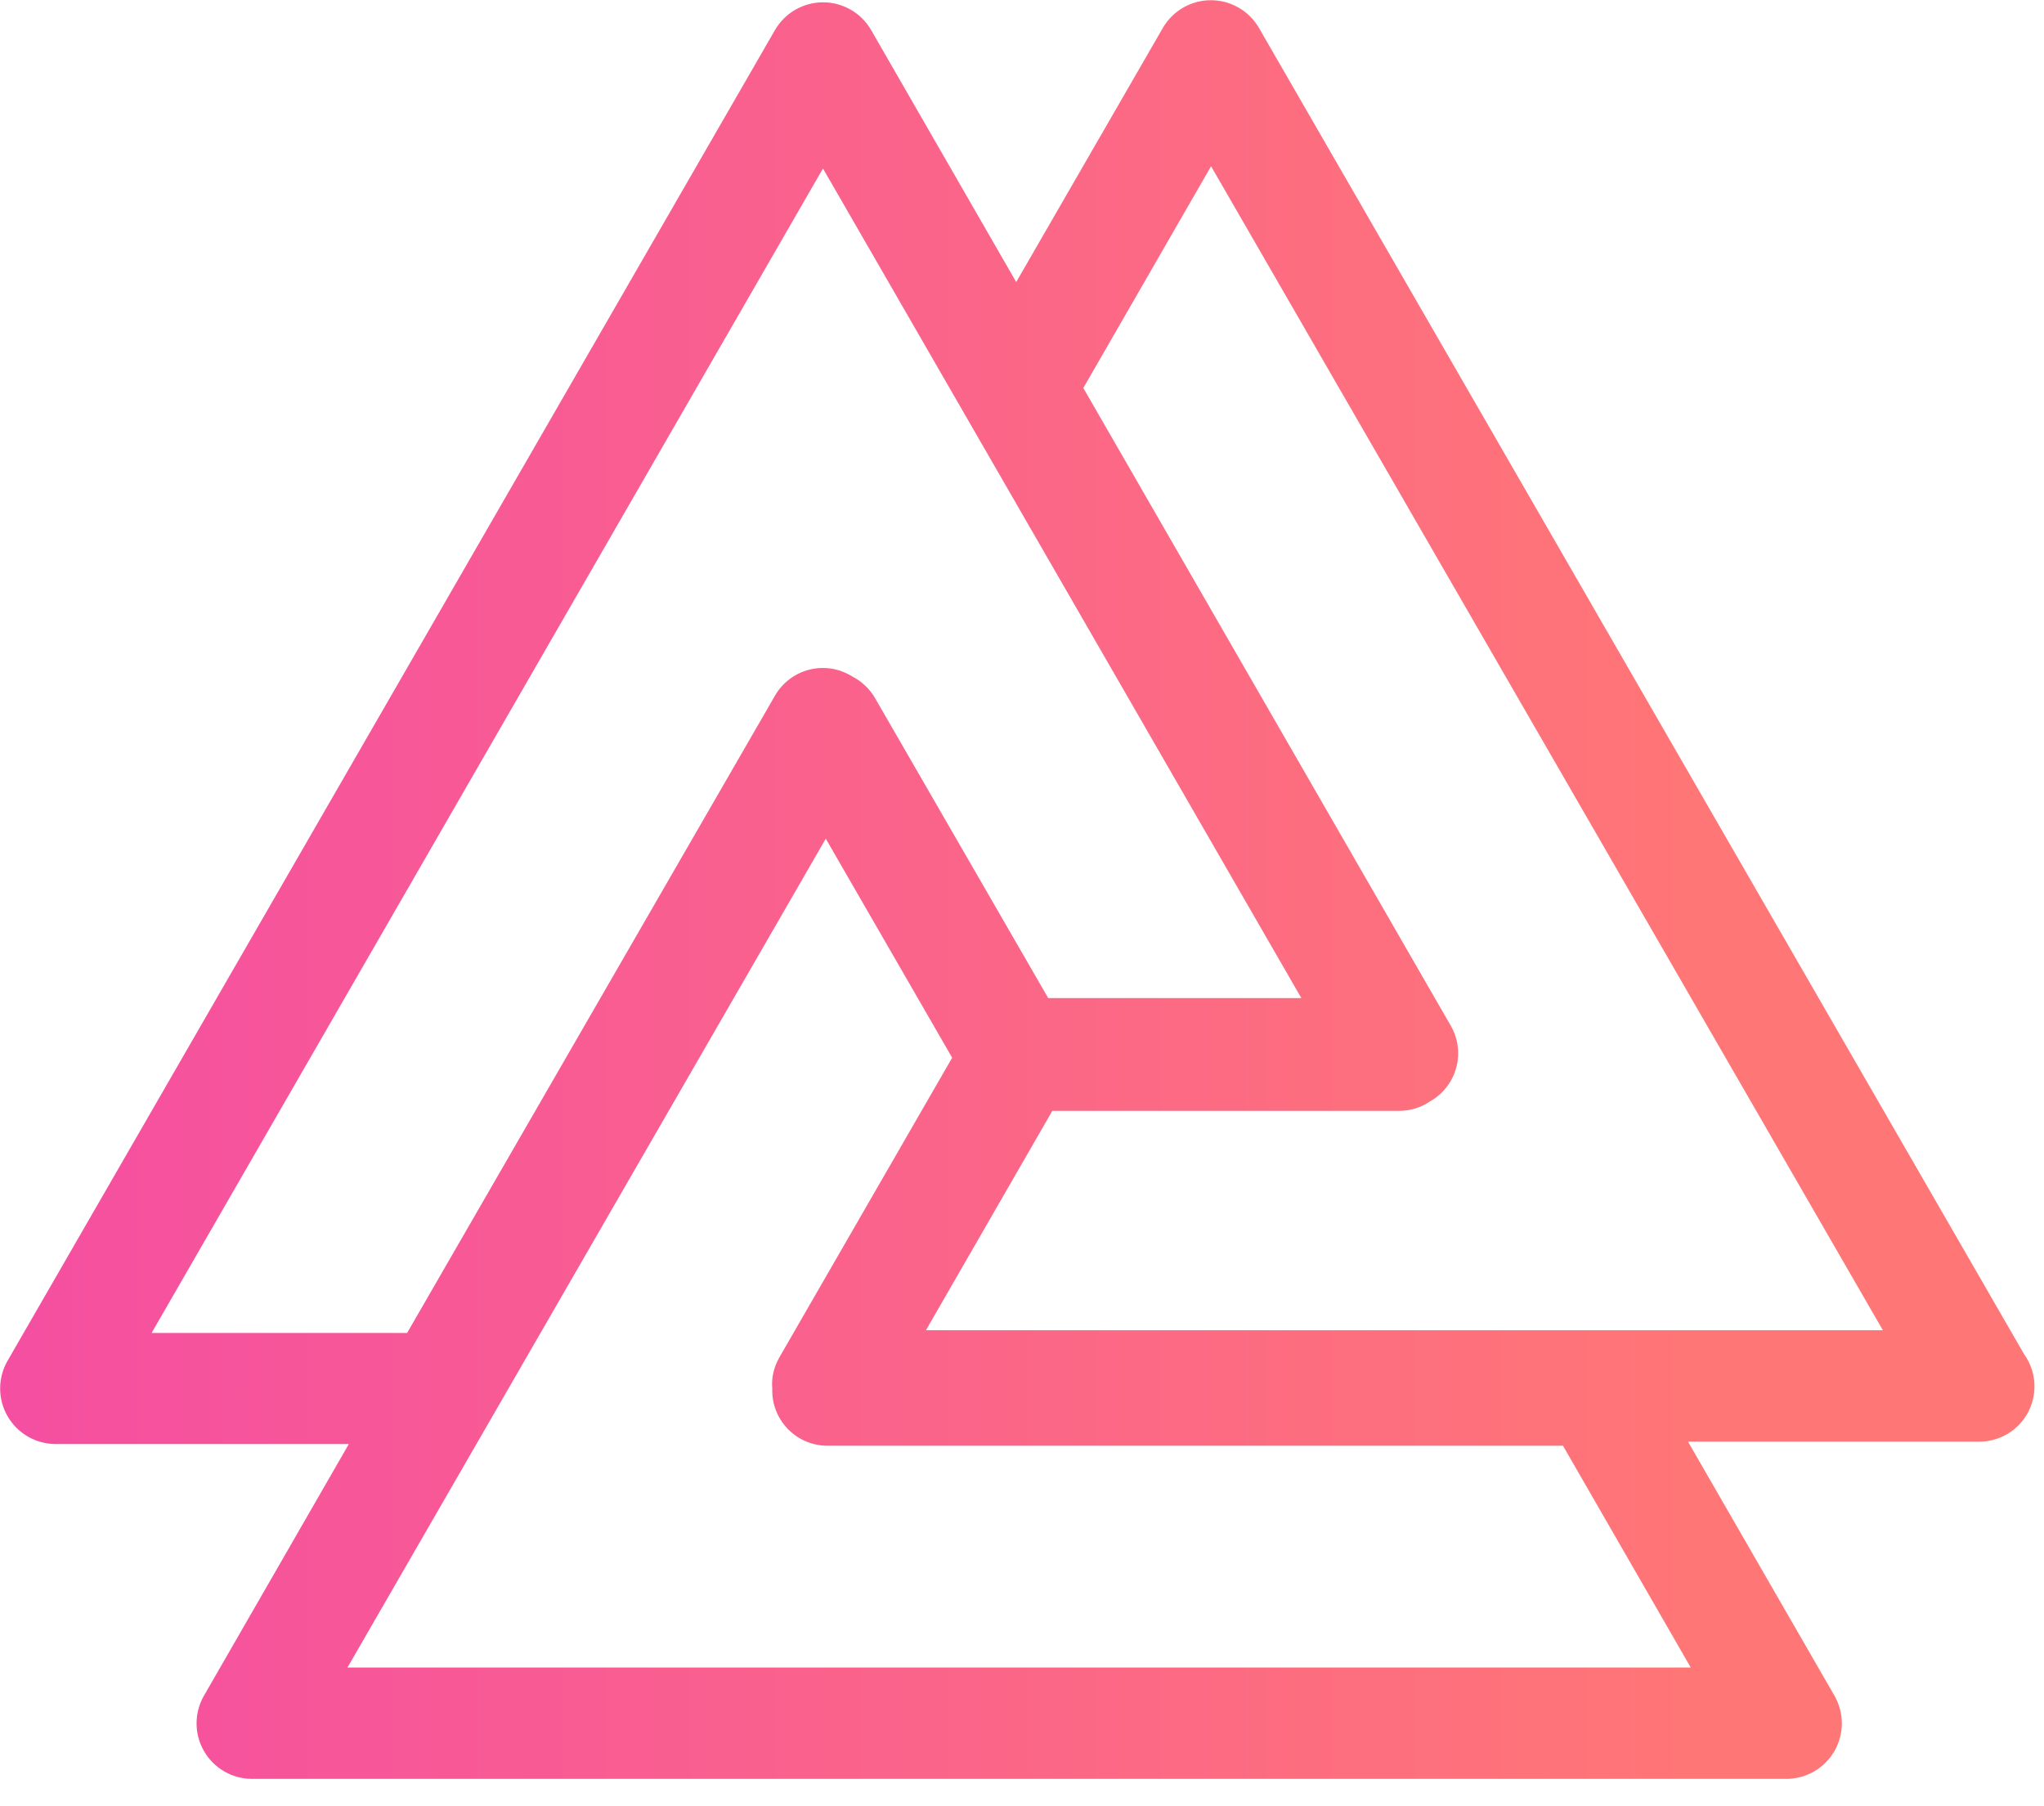
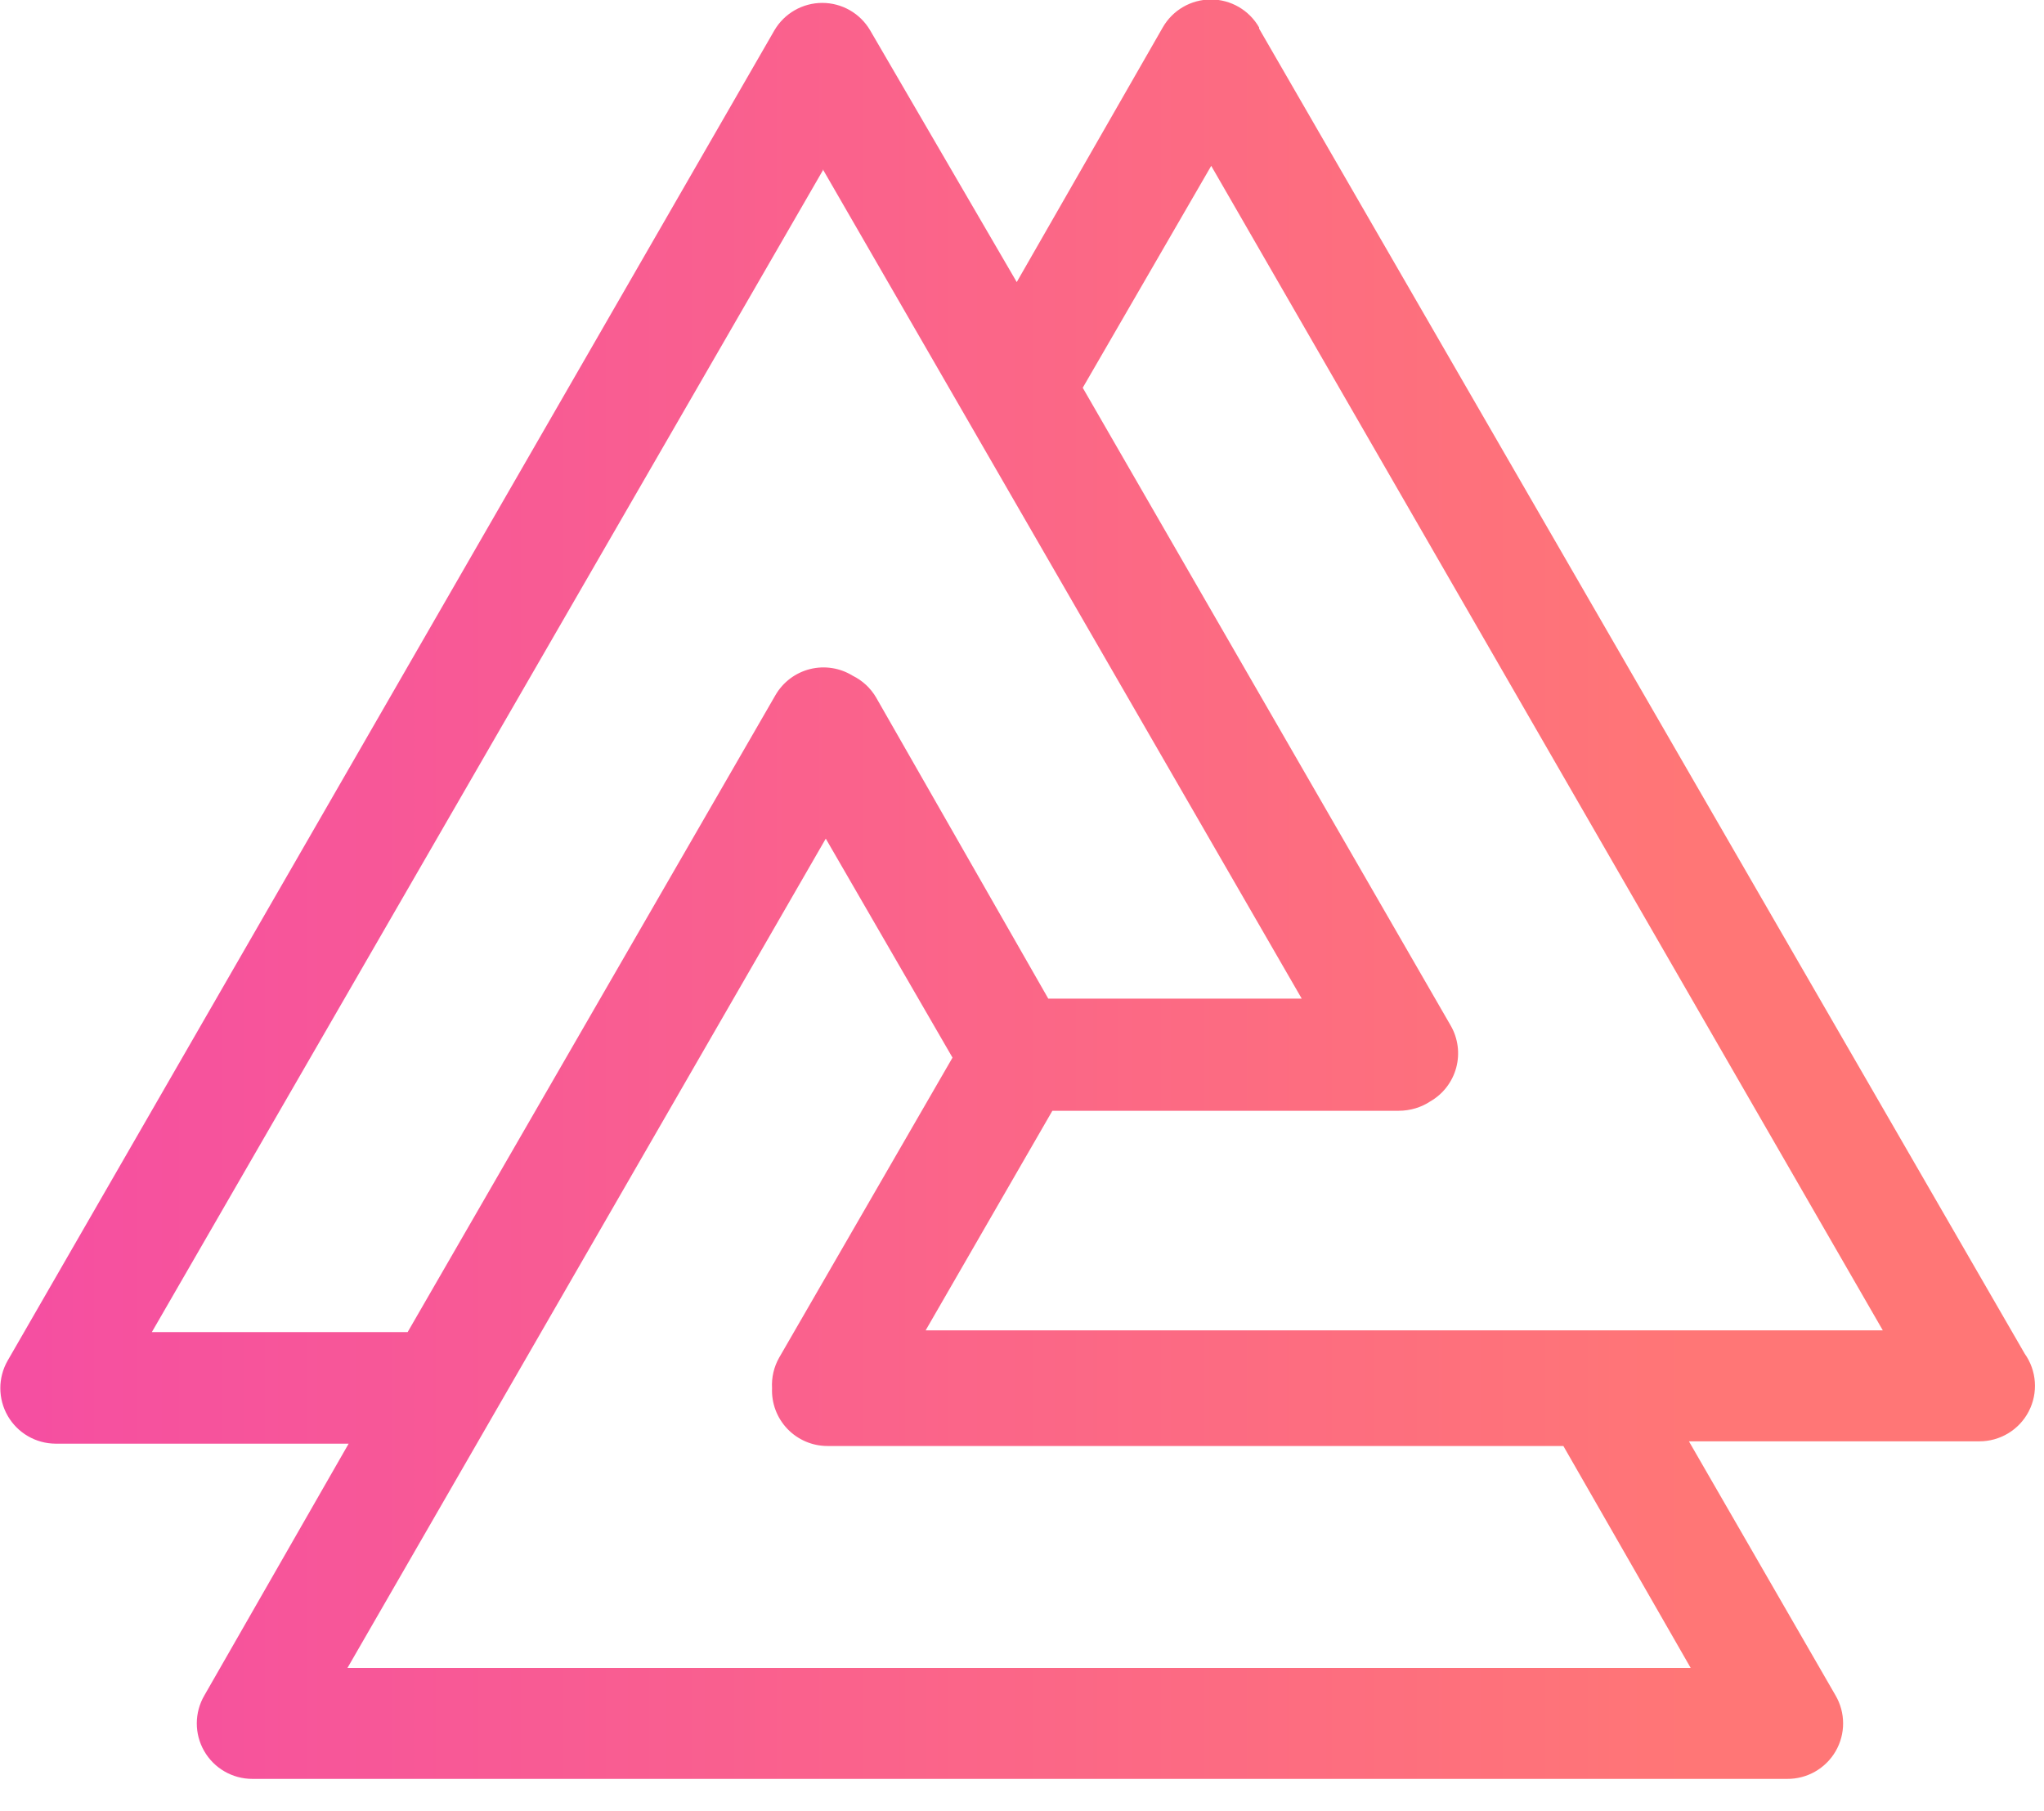
- <svg xmlns="http://www.w3.org/2000/svg" width="60" height="53" viewBox="0 0 60 53">
+ <svg xmlns="http://www.w3.org/2000/svg" width="35" height="31" viewBox="0 0 35 31">
  <defs>
    <linearGradient x1="82.85%" y1="50%" x2="0%" y2="50%" id="a">
      <stop stop-color="#FF7676" offset="0%" />
      <stop stop-color="#F54EA2" offset="100%" />
    </linearGradient>
  </defs>
-   <path d="M36.95.81a1.63 1.63 0 0 0-2.81 0l-4.31 7.47-4.26-7.4a1.63 1.63 0 0 0-2.82 0L.22 39.95a1.63 1.63 0 0 0 1.4 2.44h8.62l-4.26 7.4a1.63 1.63 0 0 0 1.4 2.43h45.07a1.63 1.63 0 0 0 1.4-2.44l-4.3-7.46h8.53a1.62 1.62 0 0 0 1.34-2.56L36.95.81zM24.16 4.95L38.2 29.3h-7.43l-5.08-8.8a1.62 1.62 0 0 0-.67-.64 1.62 1.62 0 0 0-2.27.56l-10.8 18.71h-7.5l19.7-34.17h.01zm-13.96 44l14.04-24.33 3.71 6.43-5.08 8.81c-.15.27-.23.58-.2.9a1.62 1.62 0 0 0 1.62 1.68h21.59l3.75 6.51H10.2zm16.98-9.9l3.71-6.44h10.17c.34 0 .66-.1.92-.28a1.62 1.62 0 0 0 .6-2.23L31.8 11.39l3.75-6.51 19.72 34.17H27.18z" fill="url(#a)" fill-rule="evenodd" />
+   <path d="M21.56.47a.95.95 0 0 0-1.65 0l-2.5 4.36L14.9.52a.95.95 0 0 0-1.64 0L.13 23.3a.95.95 0 0 0 .82 1.42h5.02L3.5 29.03a.95.95 0 0 0 .82 1.43h26.28a.95.95 0 0 0 .83-1.43l-2.51-4.35h4.97a.95.95 0 0 0 .78-1.5L21.56.49zM14.09 2.9l8.2 14.2h-4.34L15 11.94a.95.95 0 0 0-.4-.37.95.95 0 0 0-1.32.33l-6.3 10.91H2.6L14.1 2.9zM5.95 28.56l8.19-14.2 2.17 3.75-2.97 5.14a.95.95 0 0 0-.12.52.95.95 0 0 0 .95.99h12.6l2.18 3.8h-23zm9.9-5.78l2.17-3.76h5.93c.2 0 .39-.06.54-.16a.95.95 0 0 0 .35-1.3l-6.3-10.92 2.2-3.8 11.5 19.94H15.86z" fill="url(#a)" fill-rule="evenodd" />
</svg>
